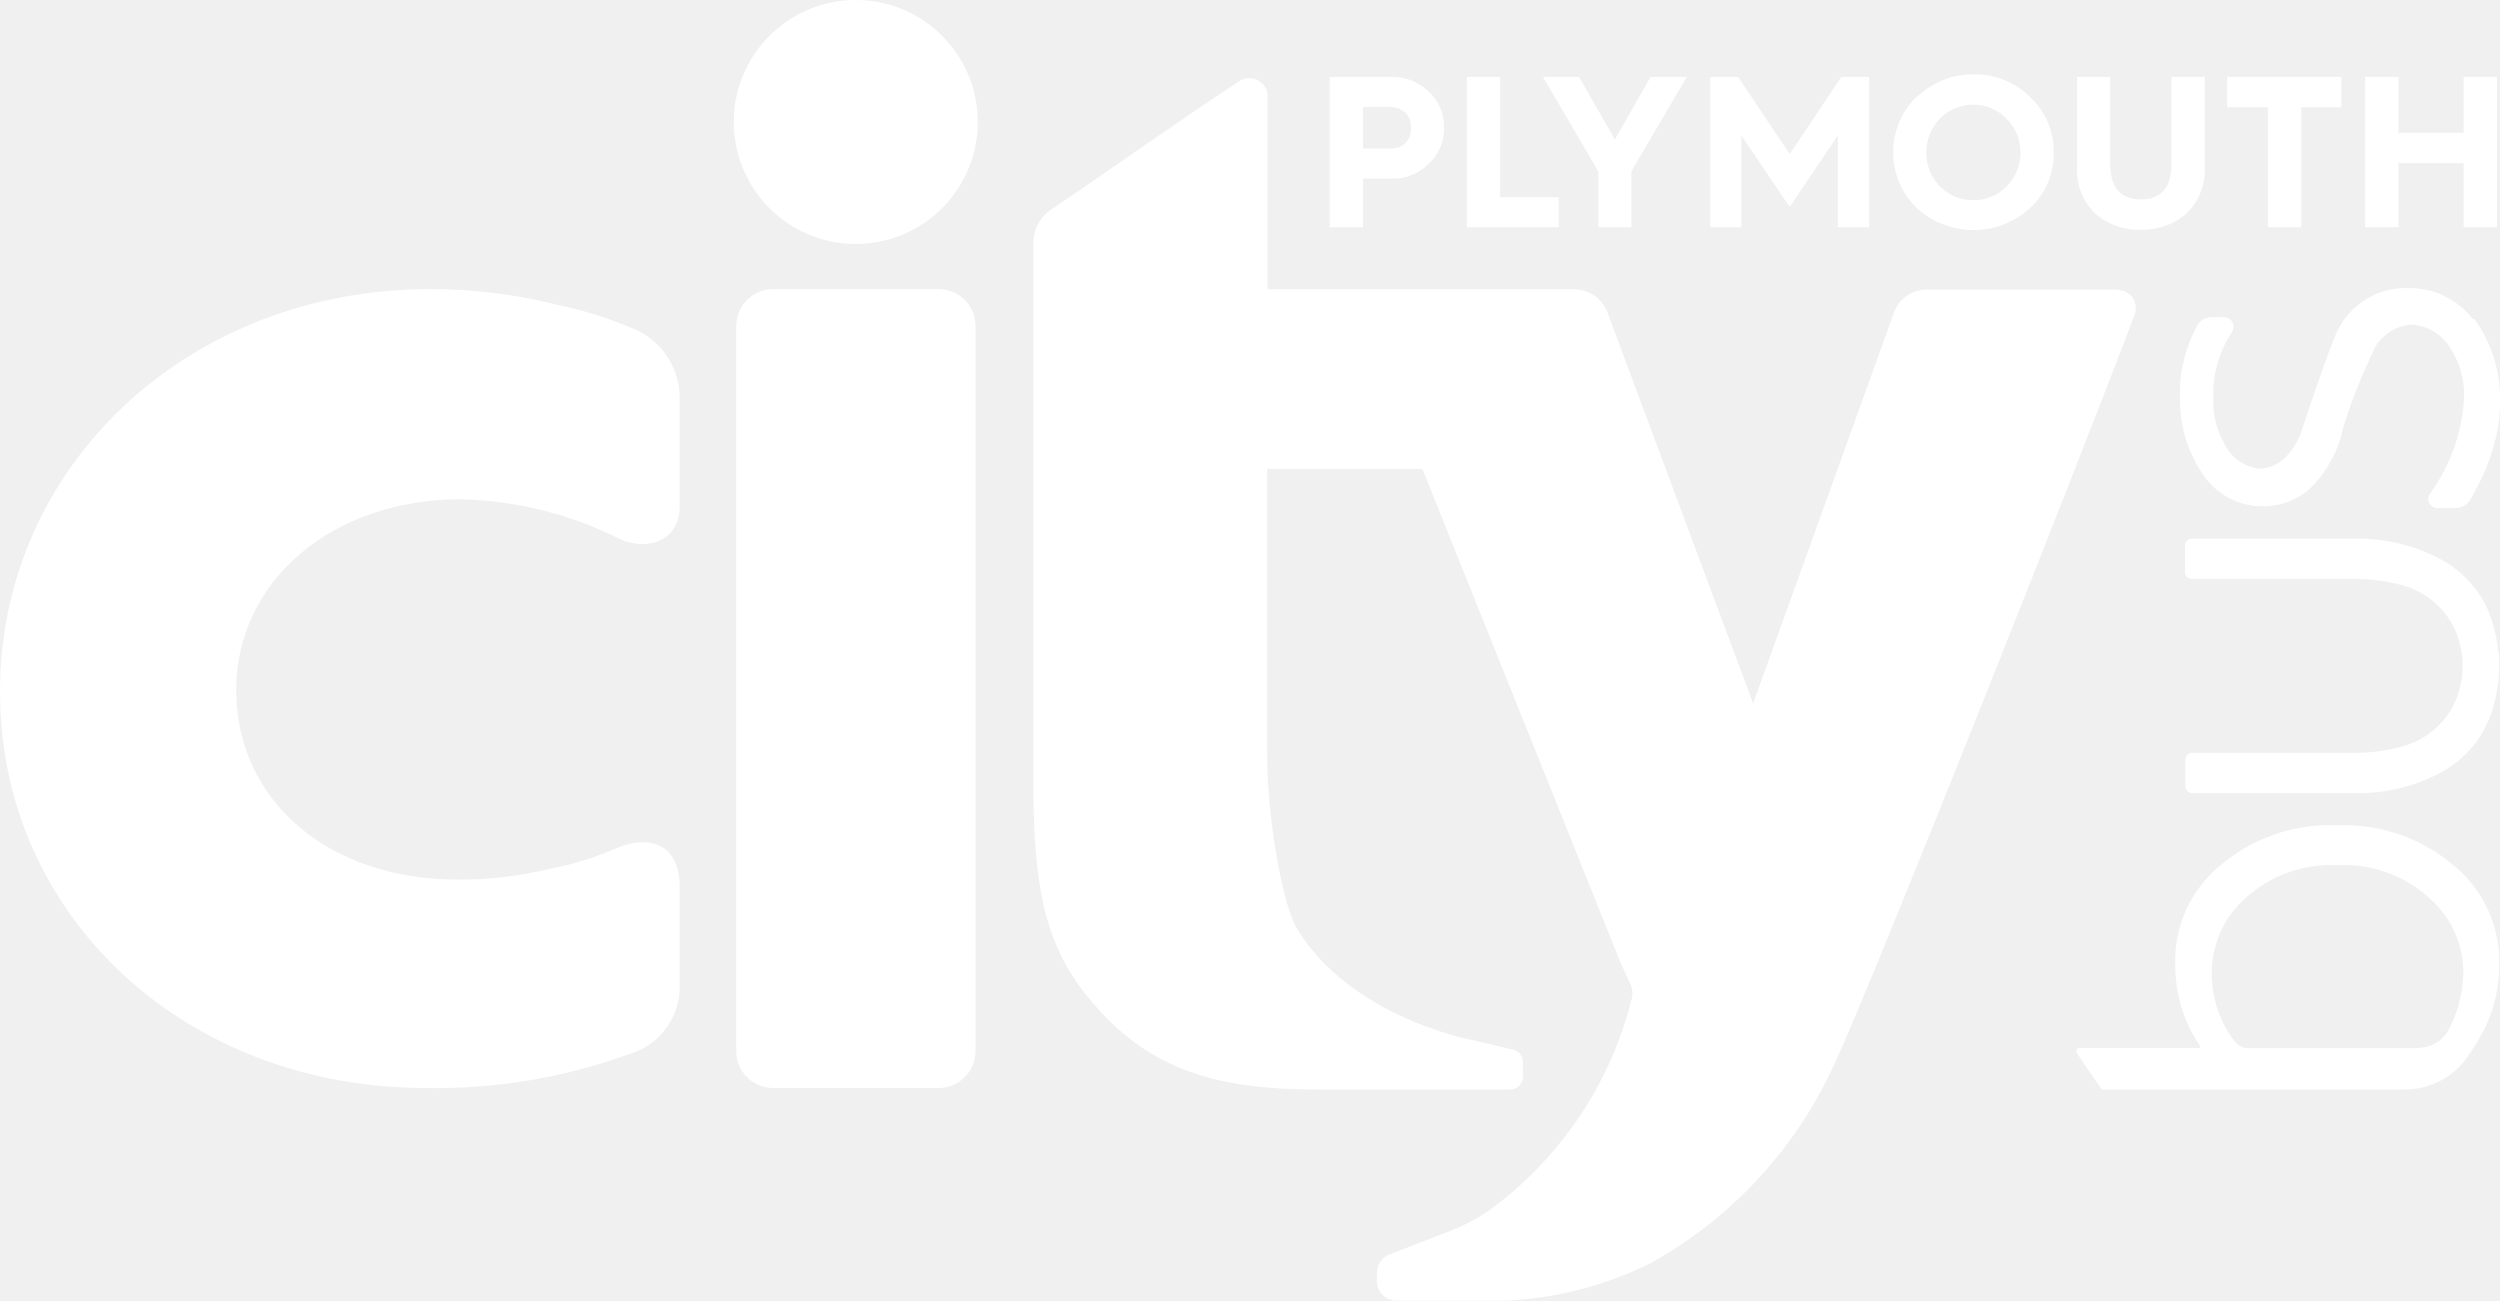
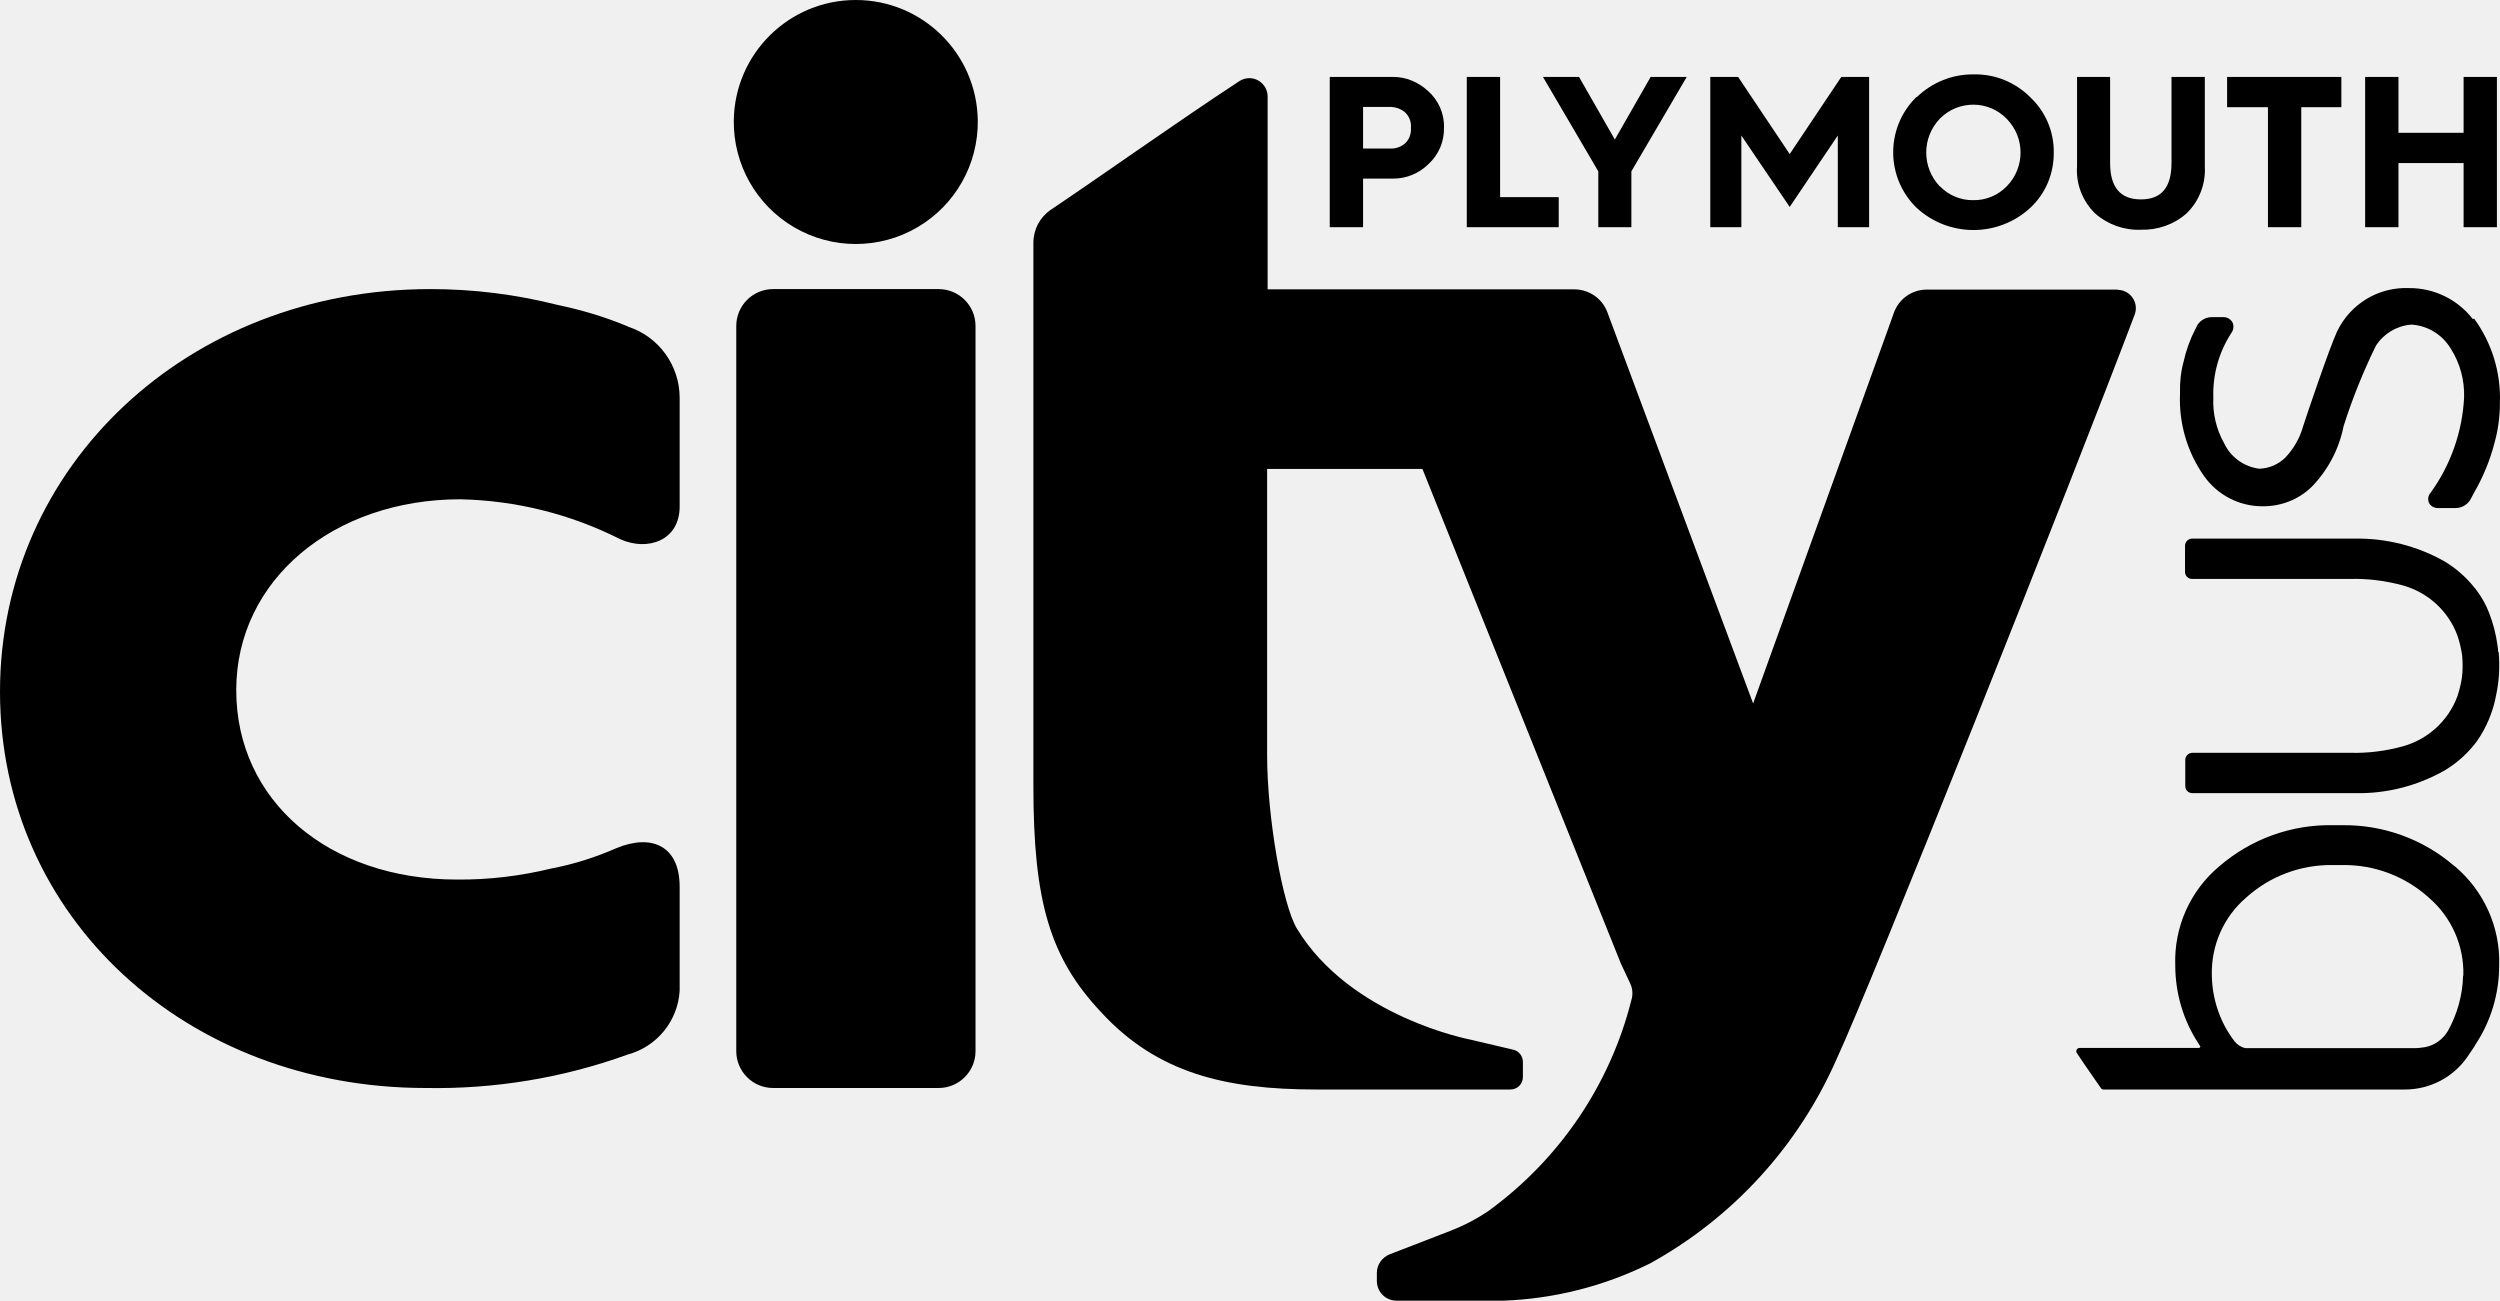
<svg xmlns="http://www.w3.org/2000/svg" id="Layer_2" viewBox="0 0 99.793 51.92" version="1.1" width="99.793" height="51.92">
  <defs id="defs1">
-     <style id="style1">.cls-1{fill:#fff}</style>
+     <style id="style1">.cls-1{fill:#000000}</style>
  </defs>
-   <g id="Layer_1-2" transform="translate(0,-0.0702818)" style="fill:#ffffff">
-     <path d="M 39.03,4.87 A 4.87,4.87 0 1 1 29.291,4.871 4.87,4.87 0 0 1 39.03,4.87 M 25.06,13.1 C 24.15,12.72 23.21,12.44 22.25,12.24 A 20.65,20.65 0 0 0 17.18,11.61 C 7.5,11.61 0,18.67 0,27.68 0,36.69 7.44,43.5 16.99,43.5 c 2.75,0.05 5.49,-0.4 8.08,-1.34 a 2.808,2.808 0 0 0 2.06,-2.54 v -4.15 c 0,-1.67 -1.15,-2.11 -2.51,-1.55 -0.84,0.37 -1.72,0.65 -2.62,0.82 -1.23,0.3 -2.49,0.45 -3.75,0.44 -5.14,0 -8.82,-3.15 -8.82,-7.56 0,-4.41 3.89,-7.62 8.95,-7.62 2.22,0.05 4.39,0.59 6.37,1.59 1.1,0.5 2.38,0.06 2.38,-1.3 v -4.34 c 0,-1.29 -0.83,-2.44 -2.06,-2.84 M 38.94,42.03 V 13.08 c 0,-0.81 -0.66,-1.47 -1.47,-1.47 h -6.61 c -0.81,0 -1.47,0.66 -1.47,1.47 v 28.95 c 0,0.81 0.66,1.47 1.47,1.47 h 6.61 c 0.81,0 1.47,-0.66 1.47,-1.47 M 53.08,9.14 v -6 h 2.53 c 0.52,0 1.01,0.21 1.39,0.56 0.42,0.37 0.66,0.91 0.64,1.47 A 1.9,1.9 0 0 1 57.02,6.62 C 56.65,6.99 56.14,7.2 55.62,7.2 H 54.41 V 9.14 H 53.09 Z M 54.41,6 h 1.13 c 0.19,0 0.38,-0.07 0.53,-0.19 0.18,-0.16 0.27,-0.4 0.25,-0.64 A 0.751,0.751 0 0 0 56.07,4.54 0.91,0.91 0 0 0 55.54,4.34 h -1.13 z m 4.14,3.14 v -6 h 1.33 v 4.8 h 2.34 v 1.2 z m 5.25,0 V 6.91 L 61.59,3.14 h 1.44 l 1.43,2.5 1.43,-2.5 h 1.44 l -2.21,3.77 v 2.23 z m 4.47,0 v -6 h 1.11 l 2.06,3.08 2.06,-3.08 h 1.11 v 6 H 73.36 V 5.48 L 71.44,8.33 69.51,5.48 v 3.66 z m 8.24,-5.19 c 0.61,-0.59 1.42,-0.92 2.27,-0.91 0.85,-0.02 1.66,0.31 2.26,0.91 0.61,0.57 0.95,1.37 0.94,2.2 0.01,0.84 -0.32,1.64 -0.93,2.21 a 3.346,3.346 0 0 1 -4.55,0 3.093,3.093 0 0 1 -0.05,-4.37 L 76.5,3.94 m 0.94,3.57 c 0.35,0.36 0.83,0.56 1.33,0.55 0.5,0.01 0.98,-0.19 1.33,-0.55 0.74,-0.75 0.74,-1.95 0,-2.7 C 79.38,4.07 78.19,4.06 77.45,4.79 l -0.02,0.02 c -0.72,0.76 -0.72,1.94 0,2.7 M 82.9,3.14 h 1.33 v 3.44 c 0,0.97 0.41,1.45 1.23,1.45 0.82,0 1.22,-0.48 1.22,-1.45 V 3.14 h 1.33 v 3.57 c 0.04,0.7 -0.22,1.38 -0.72,1.87 -0.5,0.45 -1.16,0.68 -1.83,0.66 C 84.79,9.27 84.13,9.03 83.63,8.59 83.13,8.1 82.86,7.41 82.91,6.71 V 3.14 Z m 7.63,6 V 4.35 H 88.9 V 3.14 h 4.56 v 1.21 h -1.6 v 4.79 z m 3.88,0 v -6 h 1.33 v 2.23 h 2.6 V 3.14 h 1.33 v 6 H 98.34 V 6.58 h -2.6 v 2.56 z" class="cls-1" id="path1" style="display:inline;fill:#ffffff" />
-     <path d="m 84.55,11.63 h -7.64 c -0.59,0 -1.11,0.37 -1.31,0.92 l -0.25,0.7 -5.37,14.9 -5.82,-15.62 c -0.2,-0.54 -0.72,-0.9 -1.3,-0.91 H 50.6 v -7.7 c 0,-0.4 -0.33,-0.73 -0.73,-0.73 -0.14,0 -0.28,0.04 -0.4,0.12 -2.62,1.72 -5.23,3.59 -7.52,5.13 -0.44,0.3 -0.7,0.79 -0.7,1.32 v 21.69 c 0,4.61 0.66,6.85 2.7,9.02 2.24,2.44 4.97,3.09 8.59,3.09 h 7.75 c 0.28,0 0.5,-0.22 0.5,-0.5 v -0.6 c 0,-0.23 -0.16,-0.44 -0.39,-0.49 l -1.7,-0.4 c 0,0 -4.79,-0.9 -6.93,-4.43 C 51.2,36.2 50.58,32.71 50.58,30.21 V 18.79 h 6.2 l 7.92,19.74 0.37,0.79 c 0.1,0.21 0.12,0.45 0.05,0.67 -0.85,3.38 -2.87,6.35 -5.68,8.4 -0.48,0.33 -1,0.6 -1.54,0.81 l -2.43,0.94 c -0.3,0.12 -0.51,0.41 -0.51,0.74 v 0.32 c 0,0.44 0.35,0.79 0.79,0.79 h 4.24 c 2.04,-0.07 4.05,-0.58 5.88,-1.49 3.307,-1.827 5.921,-4.691 7.44,-8.15 1.41,-3.03 9.4,-23.11 11.9,-29.72 0.178,-0.477 -0.171,-0.986 -0.68,-0.99 m 14.18,1.17 c -0.61,-0.789 -1.553,-1.248 -2.55,-1.24 -1.22,-0.05 -2.34,0.63 -2.87,1.73 -0.33,0.72 -1.26,3.48 -1.36,3.8 -0.13,0.46 -0.37,0.88 -0.7,1.23 -0.28,0.28 -0.66,0.44 -1.05,0.45 -0.61,-0.08 -1.14,-0.46 -1.4,-1.02 -0.31,-0.55 -0.46,-1.18 -0.43,-1.82 -0.03,-0.91 0.22,-1.81 0.72,-2.58 0.09,-0.12 0.11,-0.29 0.04,-0.43 -0.079,-0.133 -0.226,-0.21 -0.38,-0.2 h -0.44 c -0.288,-0.003 -0.545,0.178 -0.64,0.45 l -0.02,0.03 c -0.21,0.41 -0.37,0.85 -0.47,1.31 -0.11,0.4 -0.15,0.81 -0.14,1.23 v 0.04 c -0.05,1.16 0.28,2.31 0.95,3.27 0.54,0.77 1.42,1.23 2.37,1.22 0.72,0 1.42,-0.27 1.94,-0.78 0.65,-0.67 1.09,-1.51 1.27,-2.42 0.35,-1.1 0.78,-2.17 1.29,-3.21 0.31,-0.48 0.82,-0.79 1.39,-0.84 h 0.06 c 0.64,0.05 1.21,0.41 1.54,0.96 0.37,0.58 0.55,1.26 0.53,1.94 -0.068,1.368 -0.53,2.688 -1.33,3.8 -0.11,0.12 -0.13,0.28 -0.07,0.42 0.07,0.13 0.22,0.21 0.37,0.2 h 0.69 c 0.27,0 0.52,-0.16 0.63,-0.41 l 0.1,-0.19 c 0.36,-0.62 0.64,-1.29 0.82,-1.99 0.15,-0.53 0.22,-1.07 0.22,-1.62 0.04,-1.2 -0.32,-2.38 -1.03,-3.35 M 99.72,26.1 C 99.72,26 99.7,25.9 99.69,25.81 99.63,25.38 99.52,24.95 99.36,24.54 99.239,24.222 99.074,23.923 98.87,23.65 98.83,23.6 98.8,23.55 98.76,23.51 98.43,23.1 98.031,22.751 97.58,22.48 96.486,21.862 95.246,21.548 93.99,21.57 H 87.5 c -0.15,0 -0.28,0.13 -0.28,0.28 v 1.05 c 0,0.15 0.12,0.28 0.28,0.28 h 6.3 c 0.71,-0.02 1.43,0.07 2.12,0.26 1,0.28 1.81,1.02 2.17,1.99 0.09,0.26 0.15,0.52 0.19,0.79 0.03,0.31 0.03,0.62 -0.01,0.92 -0.04,0.25 -0.1,0.49 -0.18,0.73 -0.36,0.97 -1.17,1.71 -2.17,1.99 -0.69,0.19 -1.4,0.28 -2.11,0.26 h -6.3 c -0.15,0 -0.28,0.13 -0.28,0.28 v 1.05 c 0,0.15 0.12,0.28 0.28,0.28 H 94 c 1.26,0.03 2.5,-0.29 3.59,-0.91 0.5,-0.3 0.93,-0.69 1.28,-1.16 0.39,-0.56 0.65,-1.19 0.77,-1.85 0.12,-0.56 0.15,-1.13 0.1,-1.71 m -1.77,8.54 c -1.238,-1.069 -2.824,-1.648 -4.46,-1.63 h -0.35 c -1.67,-0.04 -3.29,0.54 -4.56,1.63 -1.169,0.972 -1.822,2.431 -1.77,3.95 0,1.13 0.32,2.21 0.93,3.14 0.03,0.05 0.05,0.08 0.07,0.11 v 0.02 c 0,0 -0.02,0.03 -0.04,0.04 h -4.78 c -0.07,0 -0.13,0.06 -0.13,0.13 0,0.03 0,0.05 0.02,0.07 0.32,0.49 0.67,0.98 0.96,1.4 0.02,0.04 0.06,0.06 0.11,0.06 H 96 c 1.01,0 1.95,-0.5 2.51,-1.33 l 0.25,-0.37 0.07,-0.12 c 0.61,-0.93 0.93,-2.02 0.93,-3.13 0.05,-1.53 -0.61,-2.98 -1.77,-3.96 m 0.33,4.36 c -0.02,0.78 -0.23,1.54 -0.61,2.22 -0.2,0.33 -0.53,0.57 -0.91,0.64 -0.14,0.02 -0.28,0.04 -0.42,0.04 H 89.63 C 89.46,41.872 89.308,41.777 89.2,41.64 88.62,40.89 88.31,39.97 88.29,39.02 V 39 c -0.03,-1.19 0.47,-2.33 1.37,-3.1 0.94,-0.85 2.16,-1.31 3.42,-1.3 h 0.45 c 1.26,-0.01 2.48,0.45 3.42,1.3 0.9,0.77 1.41,1.91 1.38,3.1 v 0.02 z" class="cls-1" id="path2" style="display:inline;fill:#ffffff" />
+   <g id="Layer_1-2" transform="translate(0,-0.0702818)" style="fill:#000000">
+     <path d="M 39.03,4.87 A 4.87,4.87 0 1 1 29.291,4.871 4.87,4.87 0 0 1 39.03,4.87 M 25.06,13.1 C 24.15,12.72 23.21,12.44 22.25,12.24 A 20.65,20.65 0 0 0 17.18,11.61 C 7.5,11.61 0,18.67 0,27.68 0,36.69 7.44,43.5 16.99,43.5 c 2.75,0.05 5.49,-0.4 8.08,-1.34 a 2.808,2.808 0 0 0 2.06,-2.54 v -4.15 c 0,-1.67 -1.15,-2.11 -2.51,-1.55 -0.84,0.37 -1.72,0.65 -2.62,0.82 -1.23,0.3 -2.49,0.45 -3.75,0.44 -5.14,0 -8.82,-3.15 -8.82,-7.56 0,-4.41 3.89,-7.62 8.95,-7.62 2.22,0.05 4.39,0.59 6.37,1.59 1.1,0.5 2.38,0.06 2.38,-1.3 v -4.34 c 0,-1.29 -0.83,-2.44 -2.06,-2.84 M 38.94,42.03 V 13.08 c 0,-0.81 -0.66,-1.47 -1.47,-1.47 h -6.61 c -0.81,0 -1.47,0.66 -1.47,1.47 v 28.95 c 0,0.81 0.66,1.47 1.47,1.47 h 6.61 c 0.81,0 1.47,-0.66 1.47,-1.47 M 53.08,9.14 v -6 h 2.53 c 0.52,0 1.01,0.21 1.39,0.56 0.42,0.37 0.66,0.91 0.64,1.47 A 1.9,1.9 0 0 1 57.02,6.62 C 56.65,6.99 56.14,7.2 55.62,7.2 H 54.41 V 9.14 H 53.09 Z M 54.41,6 h 1.13 c 0.19,0 0.38,-0.07 0.53,-0.19 0.18,-0.16 0.27,-0.4 0.25,-0.64 A 0.751,0.751 0 0 0 56.07,4.54 0.91,0.91 0 0 0 55.54,4.34 h -1.13 z m 4.14,3.14 v -6 h 1.33 v 4.8 h 2.34 v 1.2 z m 5.25,0 V 6.91 L 61.59,3.14 h 1.44 l 1.43,2.5 1.43,-2.5 h 1.44 l -2.21,3.77 v 2.23 z m 4.47,0 v -6 h 1.11 l 2.06,3.08 2.06,-3.08 h 1.11 v 6 H 73.36 V 5.48 L 71.44,8.33 69.51,5.48 v 3.66 z m 8.24,-5.19 c 0.61,-0.59 1.42,-0.92 2.27,-0.91 0.85,-0.02 1.66,0.31 2.26,0.91 0.61,0.57 0.95,1.37 0.94,2.2 0.01,0.84 -0.32,1.64 -0.93,2.21 a 3.346,3.346 0 0 1 -4.55,0 3.093,3.093 0 0 1 -0.05,-4.37 L 76.5,3.94 m 0.94,3.57 c 0.35,0.36 0.83,0.56 1.33,0.55 0.5,0.01 0.98,-0.19 1.33,-0.55 0.74,-0.75 0.74,-1.95 0,-2.7 C 79.38,4.07 78.19,4.06 77.45,4.79 l -0.02,0.02 c -0.72,0.76 -0.72,1.94 0,2.7 M 82.9,3.14 h 1.33 v 3.44 c 0,0.97 0.41,1.45 1.23,1.45 0.82,0 1.22,-0.48 1.22,-1.45 V 3.14 h 1.33 v 3.57 c 0.04,0.7 -0.22,1.38 -0.72,1.87 -0.5,0.45 -1.16,0.68 -1.83,0.66 C 84.79,9.27 84.13,9.03 83.63,8.59 83.13,8.1 82.86,7.41 82.91,6.71 V 3.14 Z m 7.63,6 V 4.35 H 88.9 V 3.14 h 4.56 v 1.21 h -1.6 v 4.79 z m 3.88,0 v -6 h 1.33 v 2.23 h 2.6 V 3.14 h 1.33 v 6 H 98.34 V 6.58 h -2.6 v 2.56 z" class="cls-1" id="path1" style="display:inline;fill:#000000" />
+     <path d="m 84.55,11.63 h -7.64 c -0.59,0 -1.11,0.37 -1.31,0.92 l -0.25,0.7 -5.37,14.9 -5.82,-15.62 c -0.2,-0.54 -0.72,-0.9 -1.3,-0.91 H 50.6 v -7.7 c 0,-0.4 -0.33,-0.73 -0.73,-0.73 -0.14,0 -0.28,0.04 -0.4,0.12 -2.62,1.72 -5.23,3.59 -7.52,5.13 -0.44,0.3 -0.7,0.79 -0.7,1.32 v 21.69 c 0,4.61 0.66,6.85 2.7,9.02 2.24,2.44 4.97,3.09 8.59,3.09 h 7.75 c 0.28,0 0.5,-0.22 0.5,-0.5 v -0.6 c 0,-0.23 -0.16,-0.44 -0.39,-0.49 l -1.7,-0.4 c 0,0 -4.79,-0.9 -6.93,-4.43 C 51.2,36.2 50.58,32.71 50.58,30.21 V 18.79 h 6.2 l 7.92,19.74 0.37,0.79 c 0.1,0.21 0.12,0.45 0.05,0.67 -0.85,3.38 -2.87,6.35 -5.68,8.4 -0.48,0.33 -1,0.6 -1.54,0.81 l -2.43,0.94 c -0.3,0.12 -0.51,0.41 -0.51,0.74 v 0.32 c 0,0.44 0.35,0.79 0.79,0.79 h 4.24 c 2.04,-0.07 4.05,-0.58 5.88,-1.49 3.307,-1.827 5.921,-4.691 7.44,-8.15 1.41,-3.03 9.4,-23.11 11.9,-29.72 0.178,-0.477 -0.171,-0.986 -0.68,-0.99 m 14.18,1.17 c -0.61,-0.789 -1.553,-1.248 -2.55,-1.24 -1.22,-0.05 -2.34,0.63 -2.87,1.73 -0.33,0.72 -1.26,3.48 -1.36,3.8 -0.13,0.46 -0.37,0.88 -0.7,1.23 -0.28,0.28 -0.66,0.44 -1.05,0.45 -0.61,-0.08 -1.14,-0.46 -1.4,-1.02 -0.31,-0.55 -0.46,-1.18 -0.43,-1.82 -0.03,-0.91 0.22,-1.81 0.72,-2.58 0.09,-0.12 0.11,-0.29 0.04,-0.43 -0.079,-0.133 -0.226,-0.21 -0.38,-0.2 h -0.44 c -0.288,-0.003 -0.545,0.178 -0.64,0.45 l -0.02,0.03 c -0.21,0.41 -0.37,0.85 -0.47,1.31 -0.11,0.4 -0.15,0.81 -0.14,1.23 v 0.04 c -0.05,1.16 0.28,2.31 0.95,3.27 0.54,0.77 1.42,1.23 2.37,1.22 0.72,0 1.42,-0.27 1.94,-0.78 0.65,-0.67 1.09,-1.51 1.27,-2.42 0.35,-1.1 0.78,-2.17 1.29,-3.21 0.31,-0.48 0.82,-0.79 1.39,-0.84 h 0.06 c 0.64,0.05 1.21,0.41 1.54,0.96 0.37,0.58 0.55,1.26 0.53,1.94 -0.068,1.368 -0.53,2.688 -1.33,3.8 -0.11,0.12 -0.13,0.28 -0.07,0.42 0.07,0.13 0.22,0.21 0.37,0.2 h 0.69 c 0.27,0 0.52,-0.16 0.63,-0.41 l 0.1,-0.19 c 0.36,-0.62 0.64,-1.29 0.82,-1.99 0.15,-0.53 0.22,-1.07 0.22,-1.62 0.04,-1.2 -0.32,-2.38 -1.03,-3.35 M 99.72,26.1 C 99.72,26 99.7,25.9 99.69,25.81 99.63,25.38 99.52,24.95 99.36,24.54 99.239,24.222 99.074,23.923 98.87,23.65 98.83,23.6 98.8,23.55 98.76,23.51 98.43,23.1 98.031,22.751 97.58,22.48 96.486,21.862 95.246,21.548 93.99,21.57 H 87.5 c -0.15,0 -0.28,0.13 -0.28,0.28 v 1.05 c 0,0.15 0.12,0.28 0.28,0.28 h 6.3 c 0.71,-0.02 1.43,0.07 2.12,0.26 1,0.28 1.81,1.02 2.17,1.99 0.09,0.26 0.15,0.52 0.19,0.79 0.03,0.31 0.03,0.62 -0.01,0.92 -0.04,0.25 -0.1,0.49 -0.18,0.73 -0.36,0.97 -1.17,1.71 -2.17,1.99 -0.69,0.19 -1.4,0.28 -2.11,0.26 h -6.3 c -0.15,0 -0.28,0.13 -0.28,0.28 v 1.05 c 0,0.15 0.12,0.28 0.28,0.28 H 94 c 1.26,0.03 2.5,-0.29 3.59,-0.91 0.5,-0.3 0.93,-0.69 1.28,-1.16 0.39,-0.56 0.65,-1.19 0.77,-1.85 0.12,-0.56 0.15,-1.13 0.1,-1.71 m -1.77,8.54 c -1.238,-1.069 -2.824,-1.648 -4.46,-1.63 h -0.35 c -1.67,-0.04 -3.29,0.54 -4.56,1.63 -1.169,0.972 -1.822,2.431 -1.77,3.95 0,1.13 0.32,2.21 0.93,3.14 0.03,0.05 0.05,0.08 0.07,0.11 v 0.02 c 0,0 -0.02,0.03 -0.04,0.04 h -4.78 c -0.07,0 -0.13,0.06 -0.13,0.13 0,0.03 0,0.05 0.02,0.07 0.32,0.49 0.67,0.98 0.96,1.4 0.02,0.04 0.06,0.06 0.11,0.06 H 96 c 1.01,0 1.95,-0.5 2.51,-1.33 l 0.25,-0.37 0.07,-0.12 c 0.61,-0.93 0.93,-2.02 0.93,-3.13 0.05,-1.53 -0.61,-2.98 -1.77,-3.96 m 0.33,4.36 c -0.02,0.78 -0.23,1.54 -0.61,2.22 -0.2,0.33 -0.53,0.57 -0.91,0.64 -0.14,0.02 -0.28,0.04 -0.42,0.04 H 89.63 C 89.46,41.872 89.308,41.777 89.2,41.64 88.62,40.89 88.31,39.97 88.29,39.02 V 39 c -0.03,-1.19 0.47,-2.33 1.37,-3.1 0.94,-0.85 2.16,-1.31 3.42,-1.3 h 0.45 c 1.26,-0.01 2.48,0.45 3.42,1.3 0.9,0.77 1.41,1.91 1.38,3.1 v 0.02 z" class="cls-1" id="path2" style="display:inline;fill:#000000" />
  </g>
</svg>
